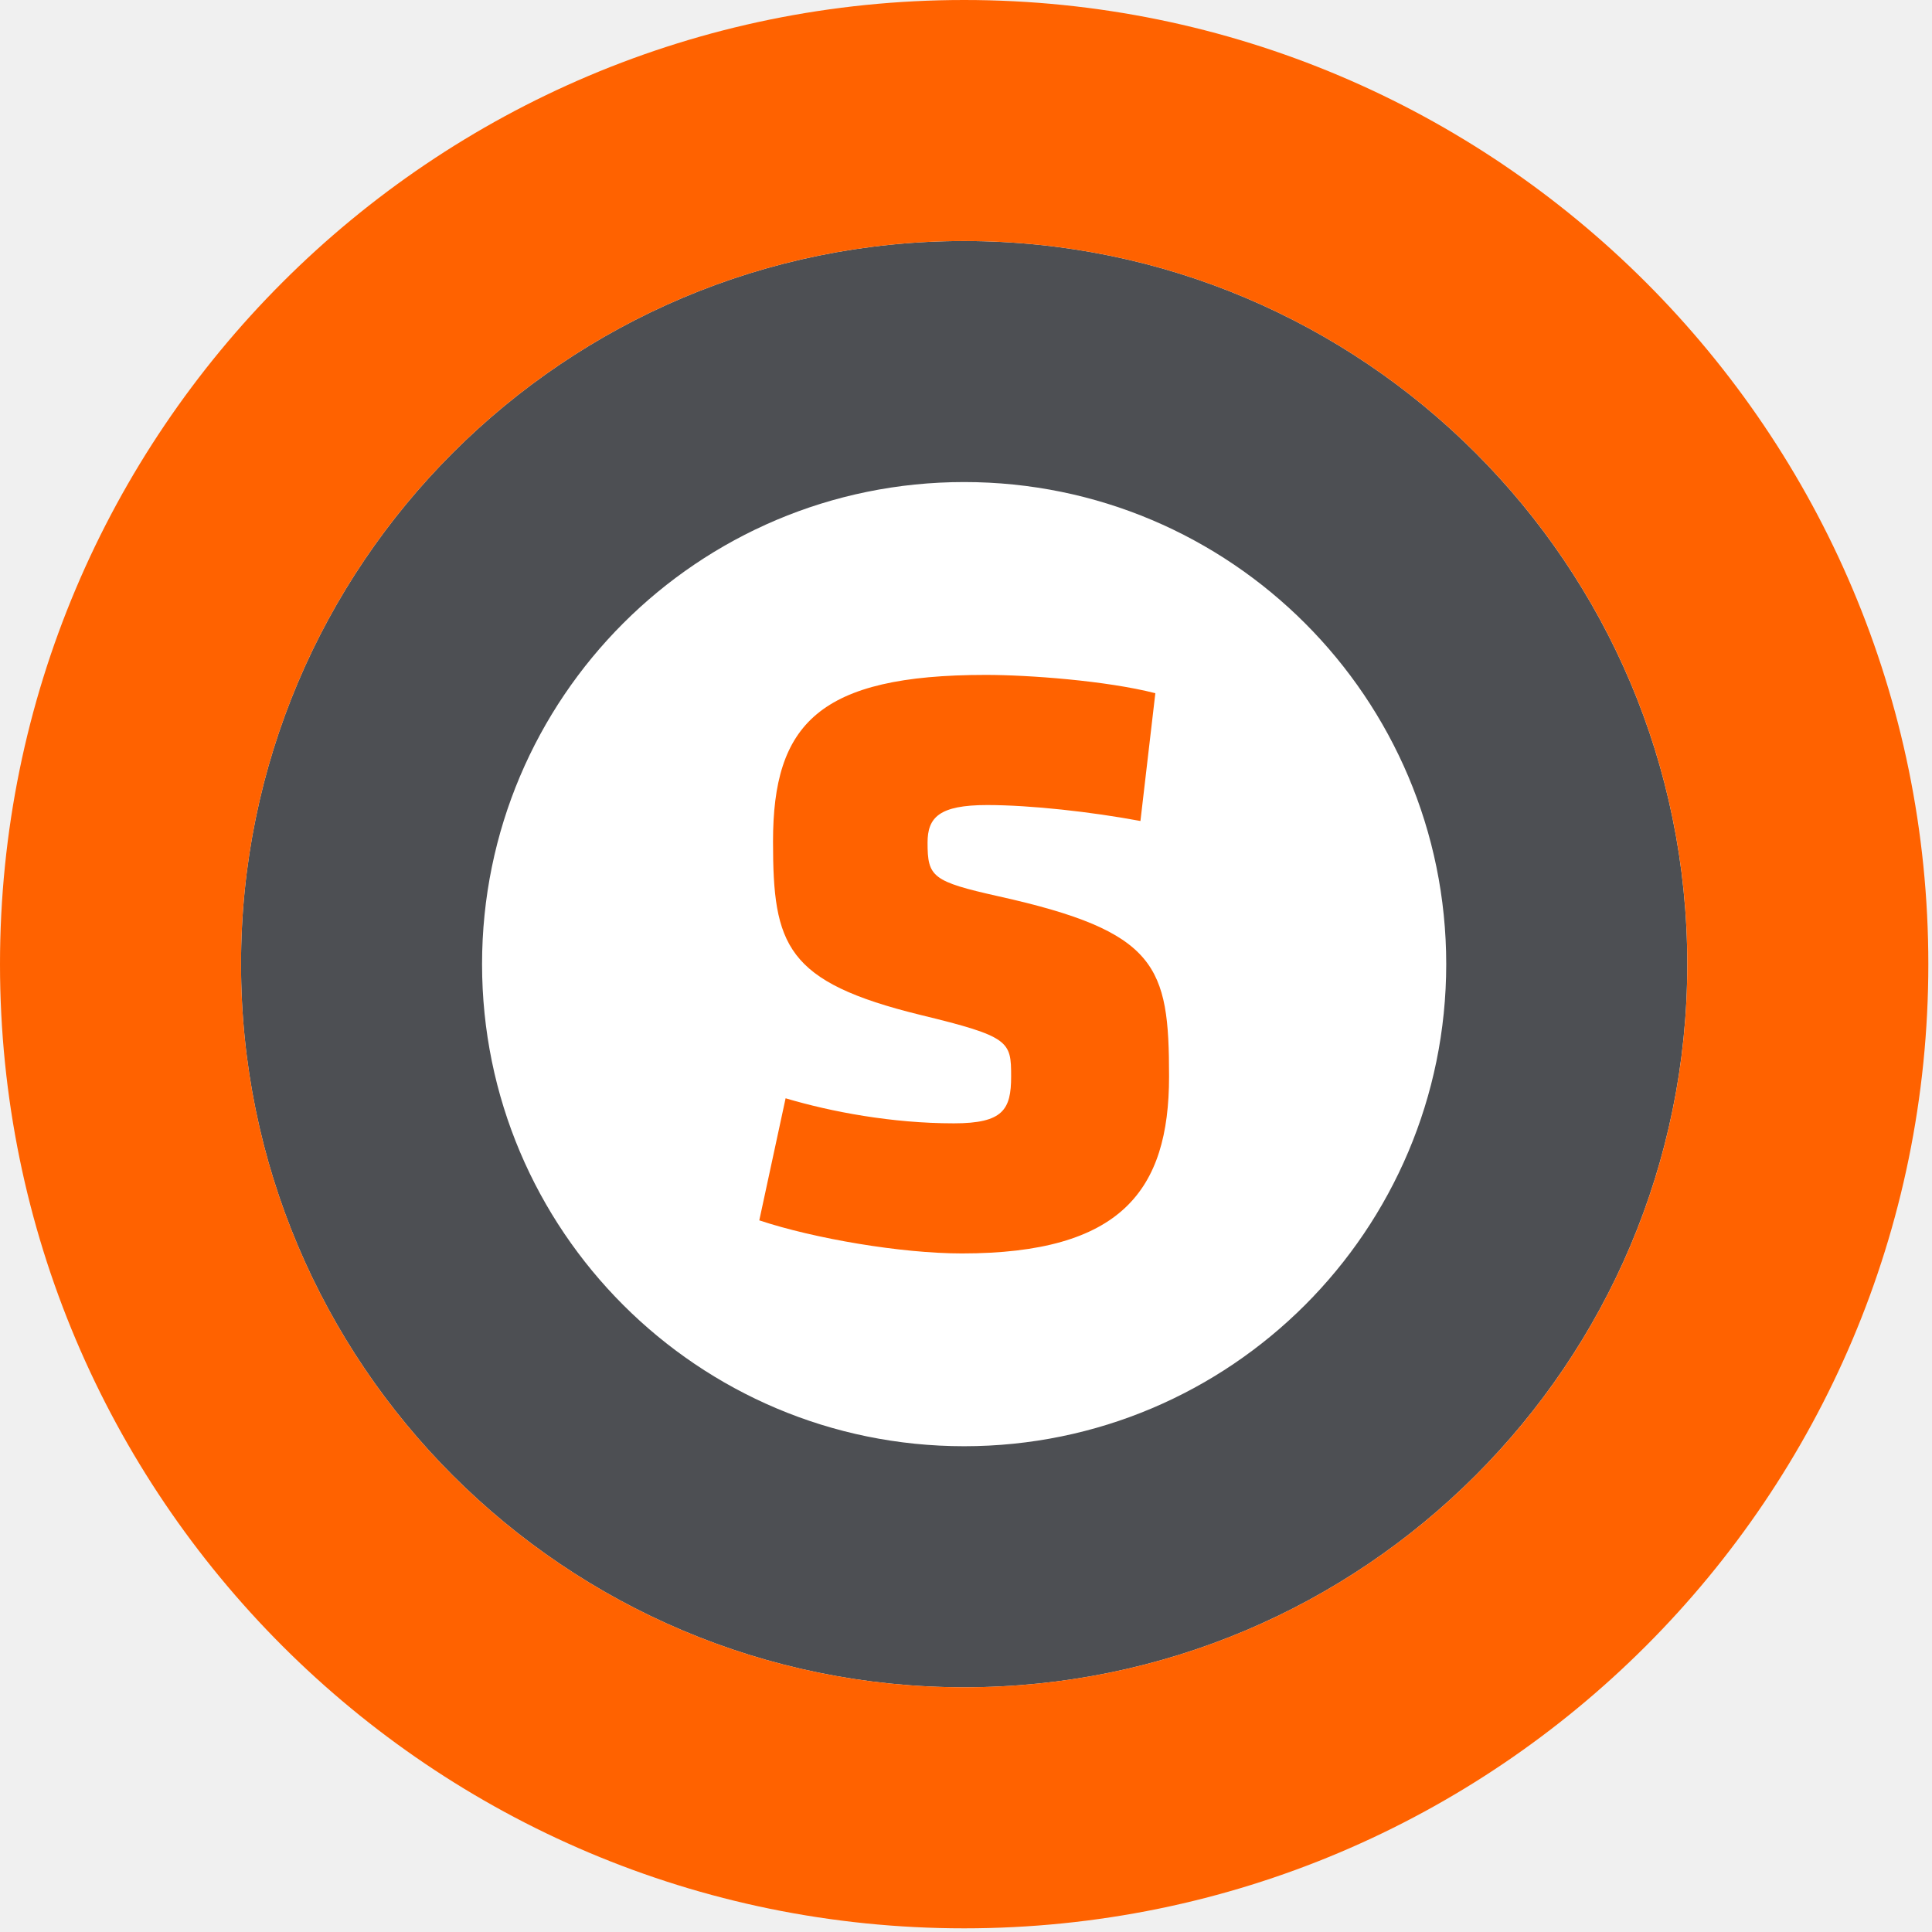
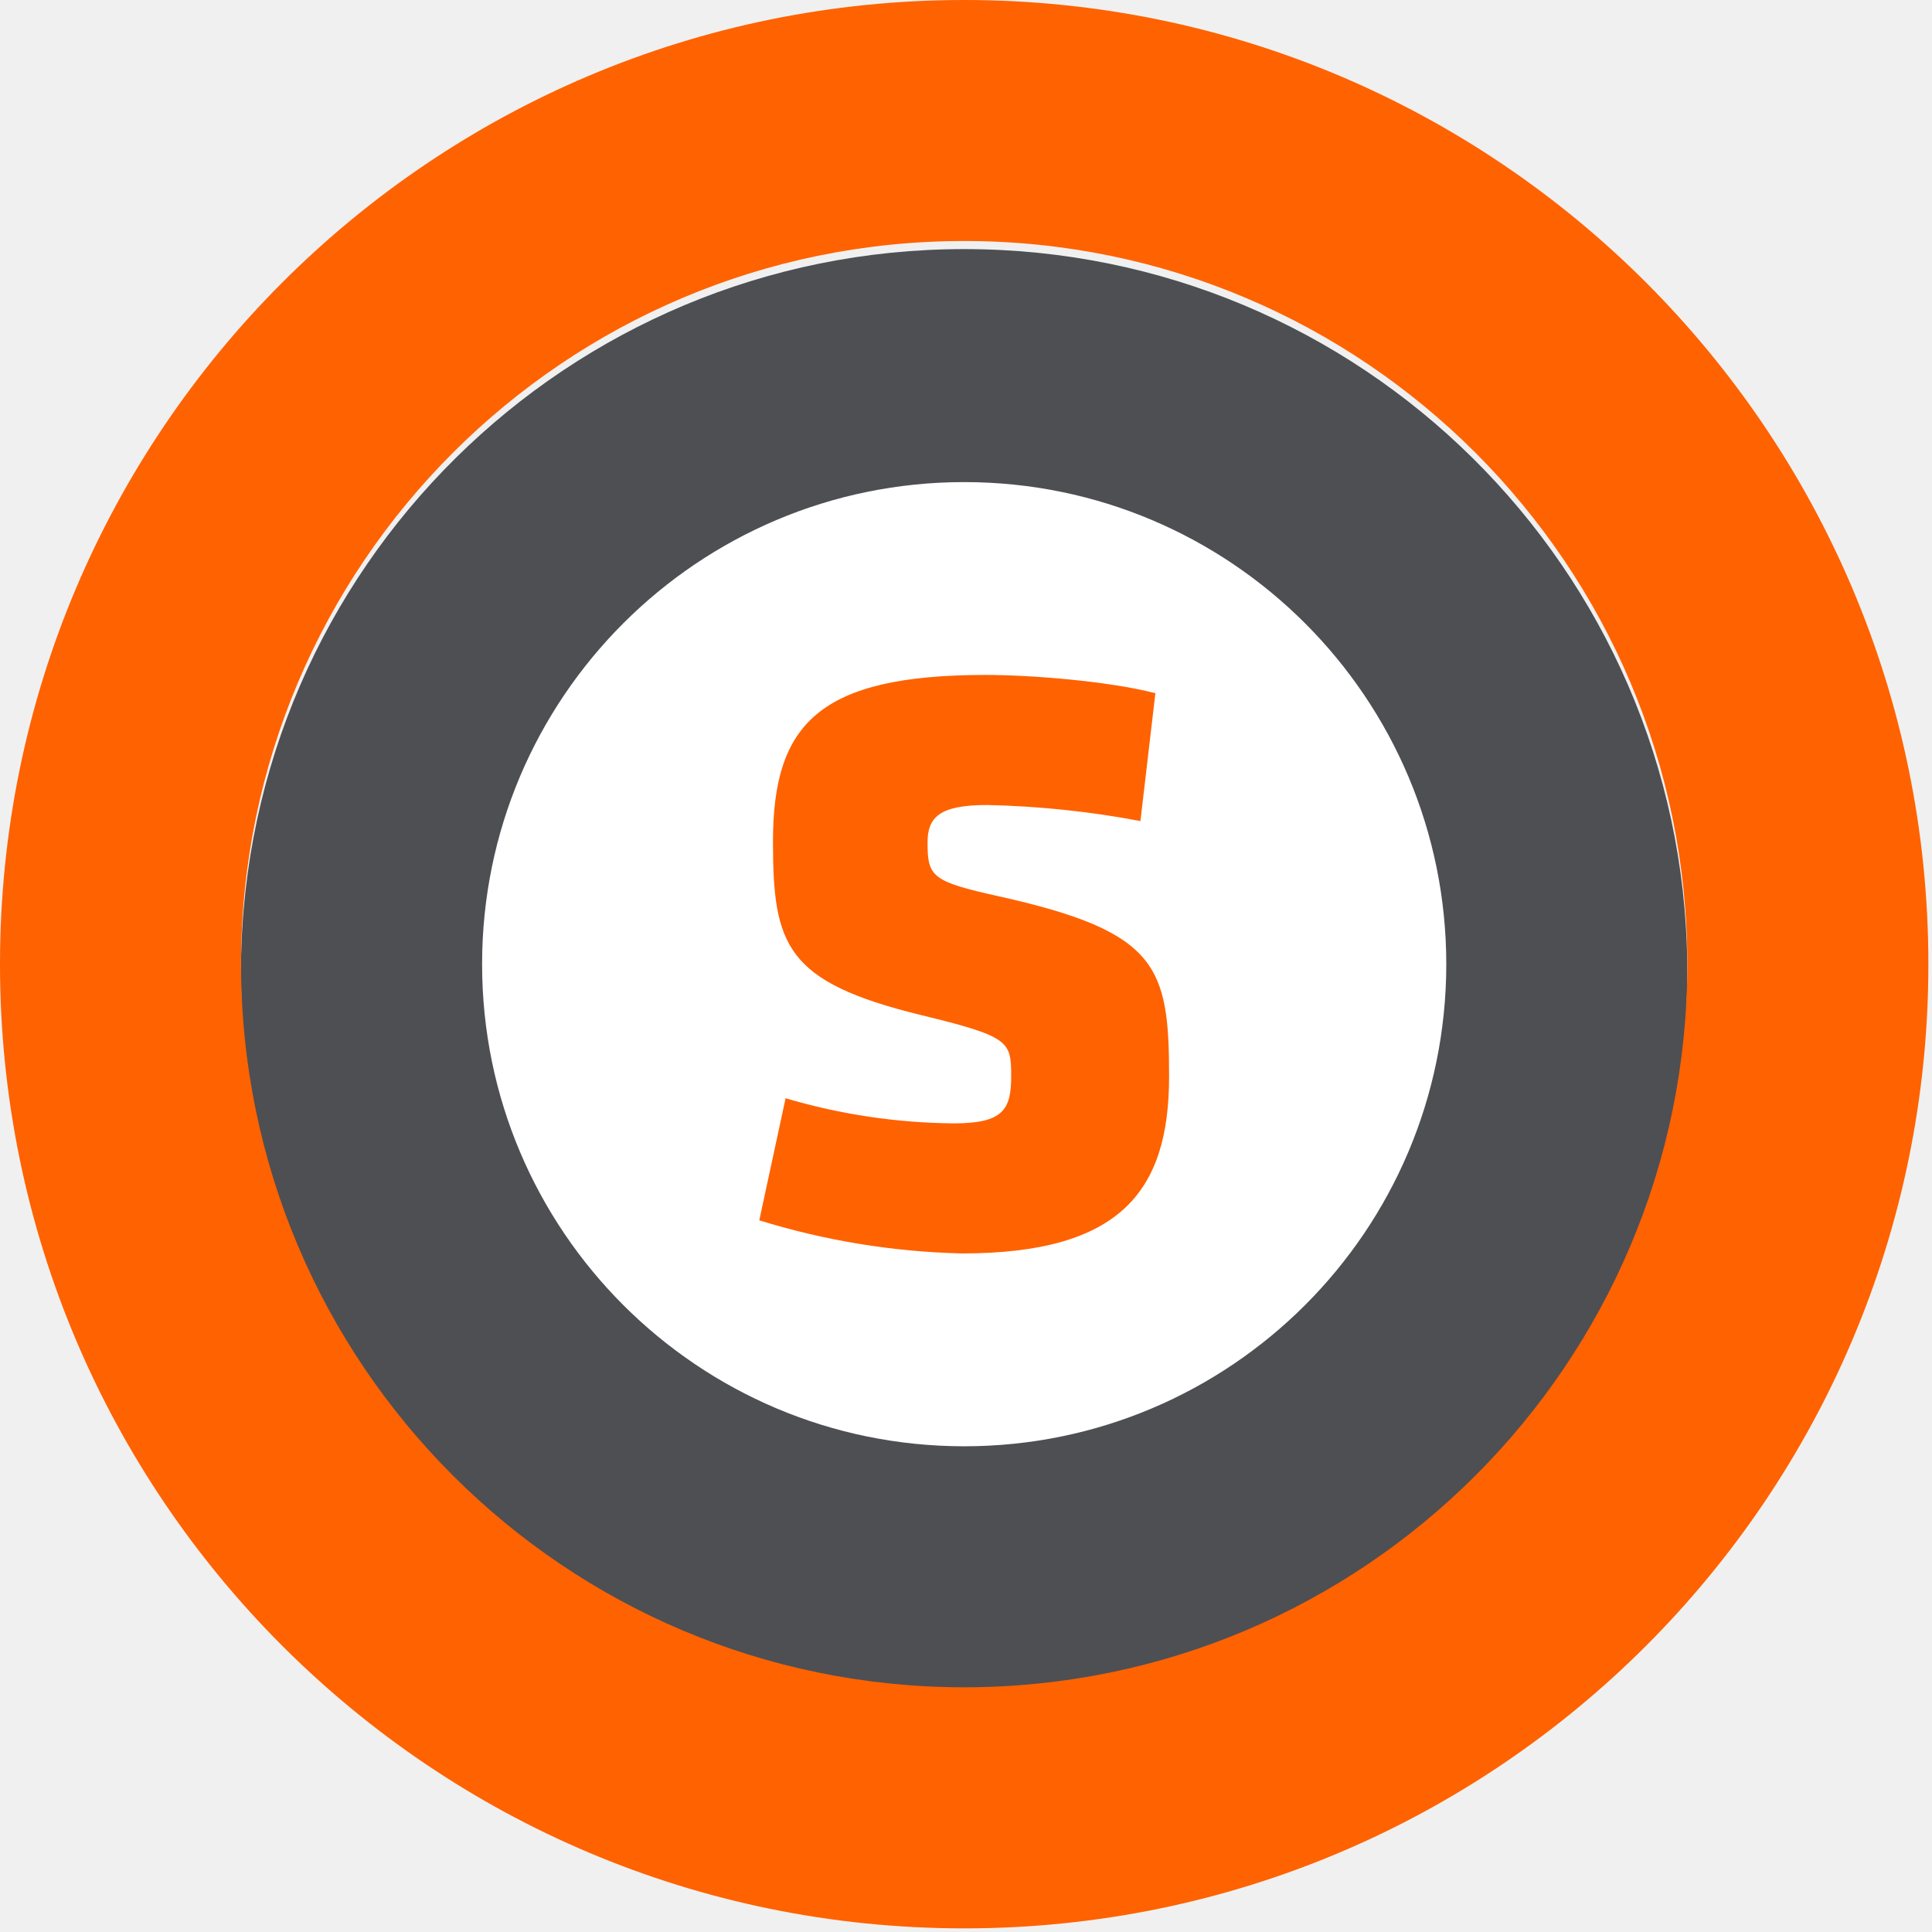
- <svg xmlns="http://www.w3.org/2000/svg" width="213px" height="213px" viewBox="0 0 213 213" version="1.1">
-   <g id="Icon/Logo/Subway-logo" stroke="none" stroke-width="1" fill="none" fill-rule="evenodd">
-     <g id="Group-10">
-       <path d="M107.476,174.248 C145.308,174.248 175.976,143.579 175.976,105.748 C175.976,67.917 145.308,37.248 107.476,37.248 C69.645,37.248 38.976,67.917 38.976,105.748 C38.976,143.579 69.645,174.248 107.476,174.248" id="Fill-1" fill="#FFFFFF" />
-       <path d="M186.02,106.296 C186.02,150.325 150.325,186.021 106.296,186.021 C62.266,186.021 26.572,150.325 26.572,106.296 C26.572,62.267 62.266,26.572 106.296,26.572 C150.325,26.572 186.02,62.267 186.02,106.296 M106.296,53.145 C76.941,53.145 53.146,76.941 53.146,106.296 C53.146,135.649 76.941,159.444 106.296,159.444 C135.648,159.444 159.444,135.649 159.444,106.296 C159.444,76.941 135.648,53.145 106.296,53.145" id="Fill-3" fill="#4D4F53" />
-       <path d="M212.596,106.3 C212.596,165.007 165.007,212.596 106.296,212.596 C47.59,212.596 0,165.007 0,106.3 C0,47.589 47.59,0 106.296,0 C165.007,0 212.596,47.589 212.596,106.3 M106.296,26.572 C62.266,26.572 26.574,62.267 26.574,106.296 C26.574,150.329 62.266,186.021 106.296,186.021 C150.328,186.021 186.024,150.329 186.024,106.296 C186.024,62.267 150.328,26.572 106.296,26.572" id="Fill-5" fill="#FF6200" />
-       <path d="M106.045,138.19 C99.359,138.19 89.77,136.557 83.71,134.543 L86.611,121.084 C91.662,122.586 98.355,123.846 105.164,123.846 C110.588,123.846 111.476,122.333 111.476,118.686 C111.476,114.797 111.346,114.288 101.5,111.9 C86.611,108.252 85.224,104.224 85.224,92.776 C85.224,79.823 90.269,74.407 108.695,74.407 C113.369,74.407 121.947,75.037 127.375,76.425 L125.732,90.513 C120.307,89.502 113.62,88.755 108.823,88.755 C103.524,88.755 102.262,90.132 102.262,92.901 C102.262,96.676 102.766,97.178 110.086,98.815 C127.624,102.715 128.887,106.487 128.887,118.686 C128.887,131.272 123.587,138.19 106.045,138.19" id="Fill-8" fill="#FF6200" />
-     </g>
+ <svg xmlns="http://www.w3.org/2000/svg" viewBox="0 0 213 213">
+   <g fill="none" fill-rule="evenodd">
+     <path fill="#FFF" d="M107.48 174.25a68.5 68.5 0 1 0 0-137 68.5 68.5 0 0 0 0 137" />
+     <path fill="#4D4F53" d="M186.02 106.3a79.73 79.73 0 1 1-159.45 0 79.73 79.73 0 0 1 159.45 0M106.3 53.15a53.15 53.15 0 1 0 0 106.3 53.15 53.15 0 0 0 0-106.3" />
+     <path fill="#FF6200" d="M212.6 106.3c0 58.7-47.6 106.3-106.3 106.3C47.59 212.6 0 165 0 106.3 0 47.59 47.59 0 106.3 0 165 0 212.6 47.59 212.6 106.3M106.3 26.57a79.72 79.72 0 1 0 0 159.45 79.72 79.72 0 0 0 0-159.45" />
+     <path fill="#FF6200" d="M106.05 138.19a82.12 82.12 0 0 1-22.34-3.65l2.9-13.46a67.31 67.31 0 0 0 18.55 2.77c5.43 0 6.32-1.52 6.32-5.16 0-3.9-.13-4.4-9.98-6.79-14.89-3.65-16.28-7.68-16.28-19.12 0-12.96 5.05-18.37 23.48-18.37 4.67 0 13.25.63 18.68 2.01l-1.65 14.1a102.49 102.49 0 0 0-16.9-1.77c-5.3 0-6.57 1.38-6.57 4.15 0 3.78.5 4.28 7.83 5.91 17.53 3.9 18.8 7.68 18.8 19.88 0 12.58-5.3 19.5-22.84 19.5" />
  </g>
</svg>
